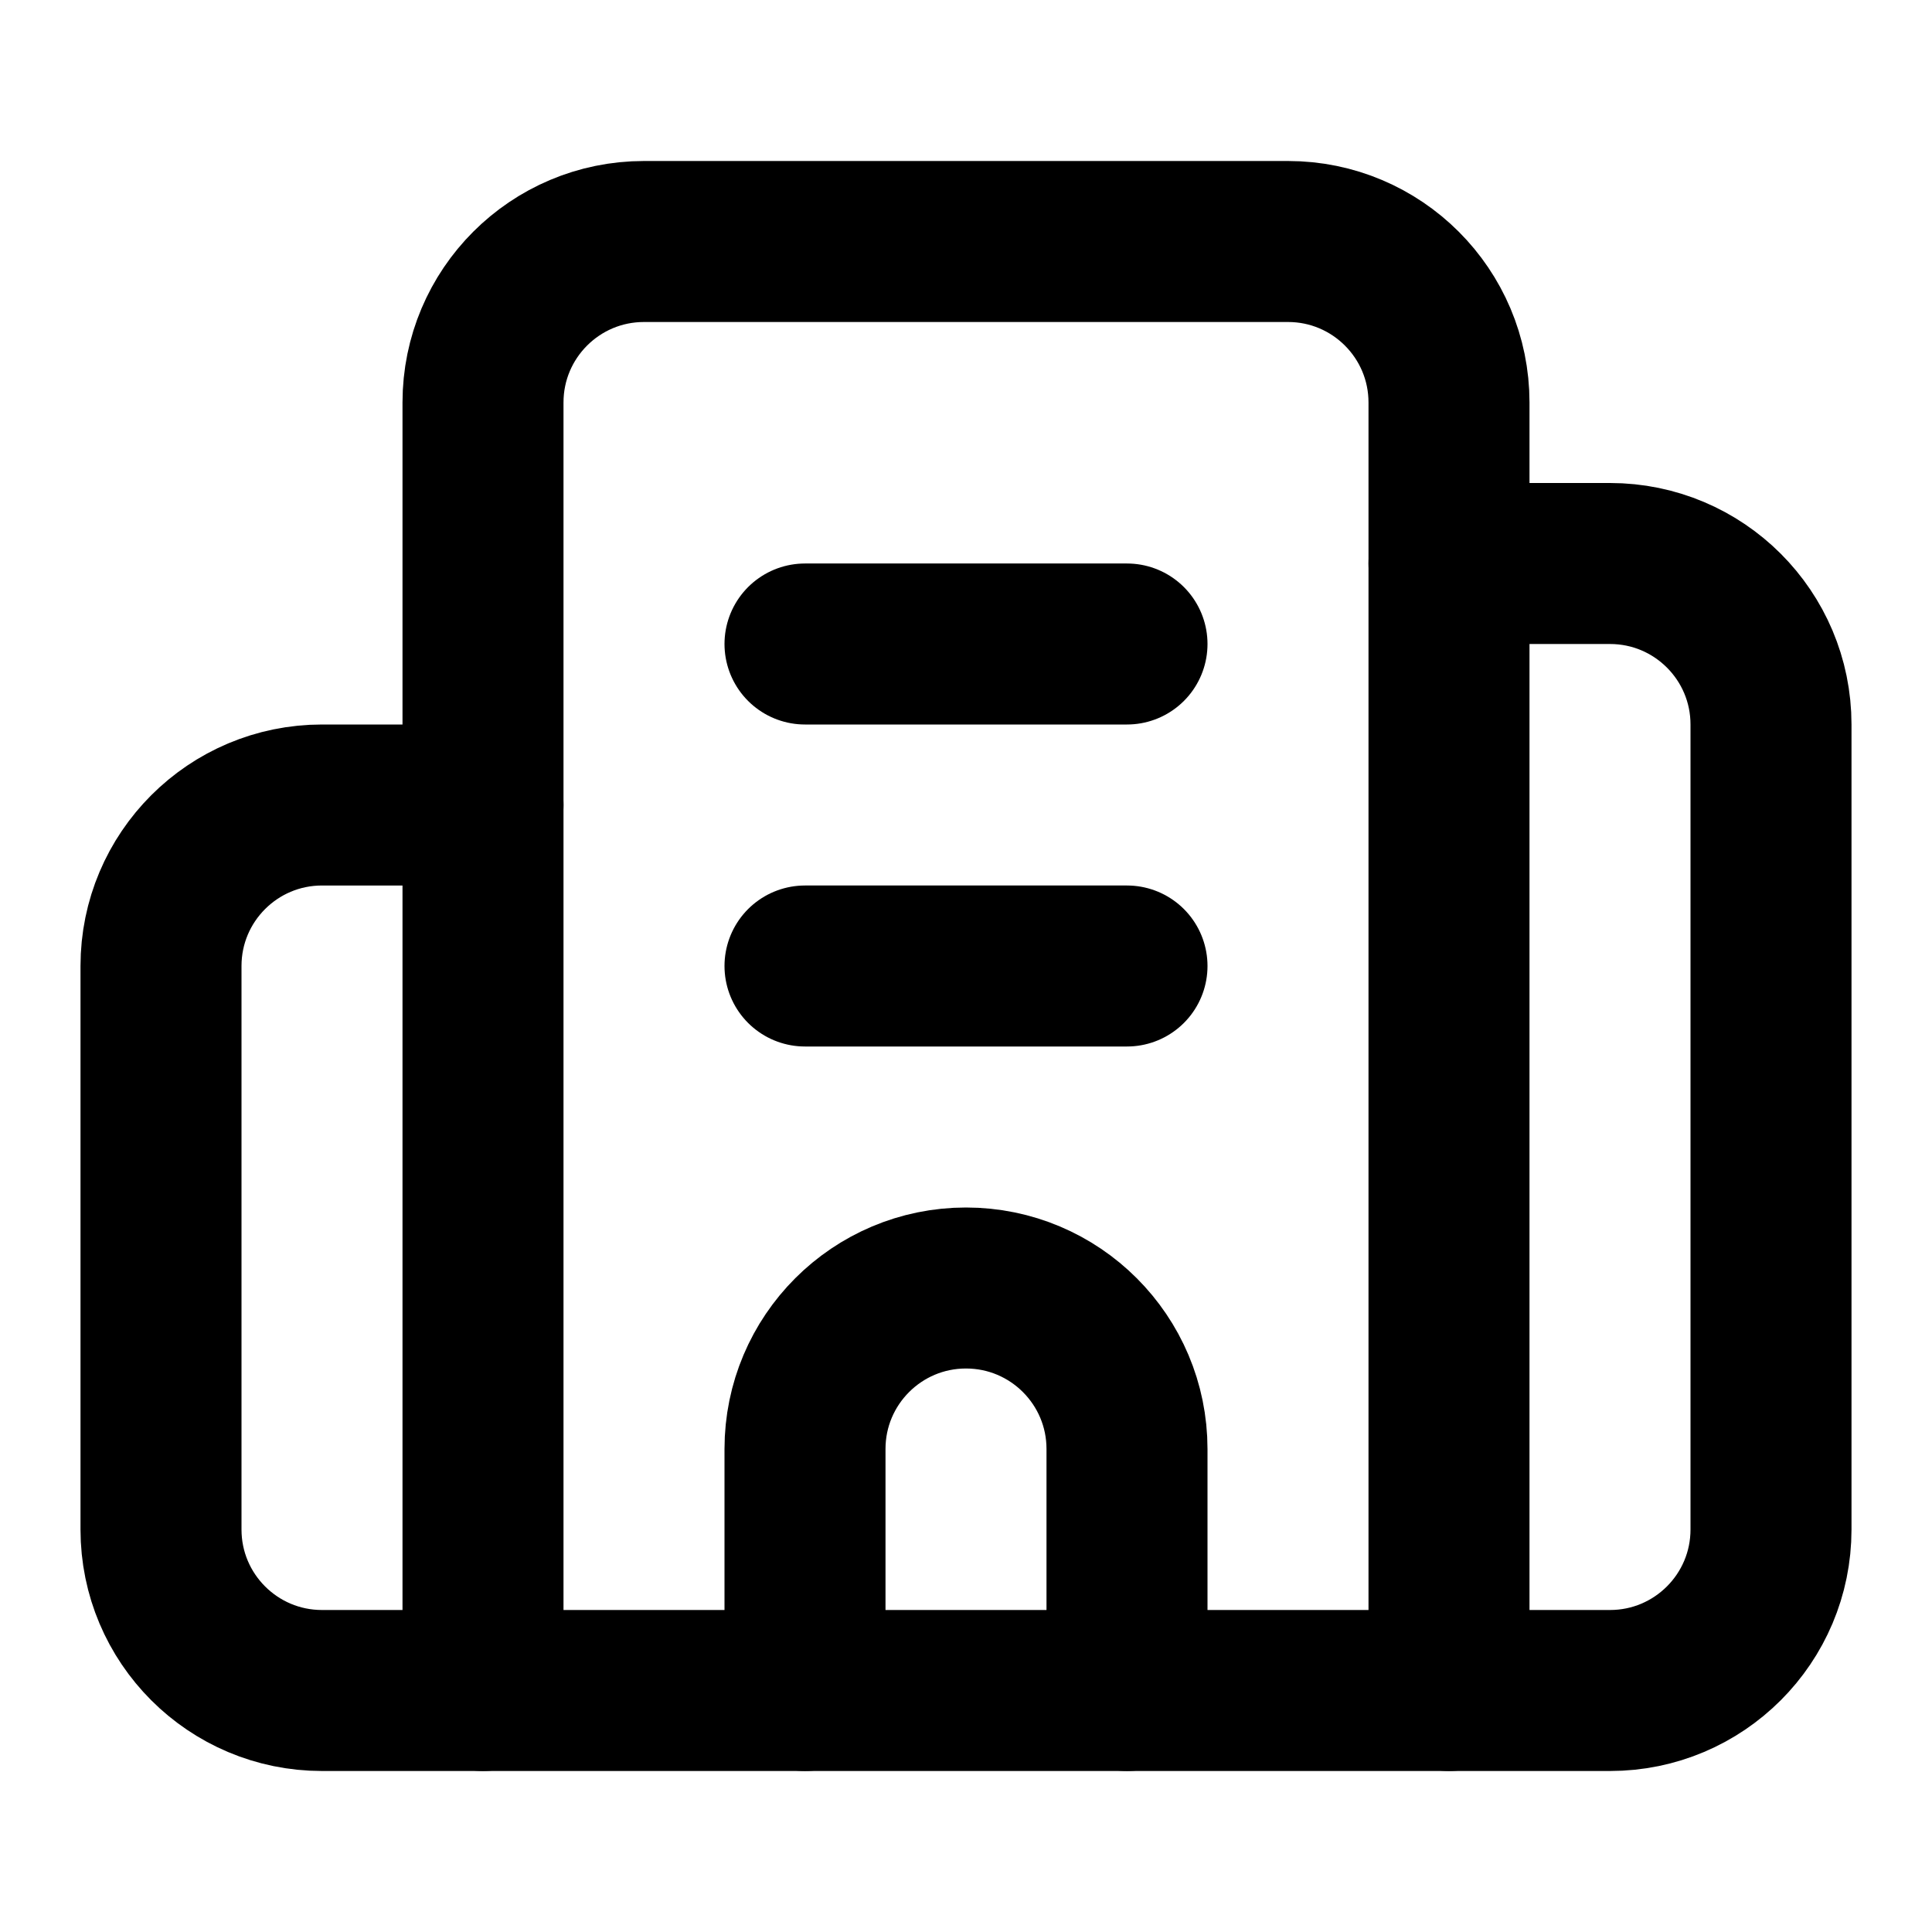
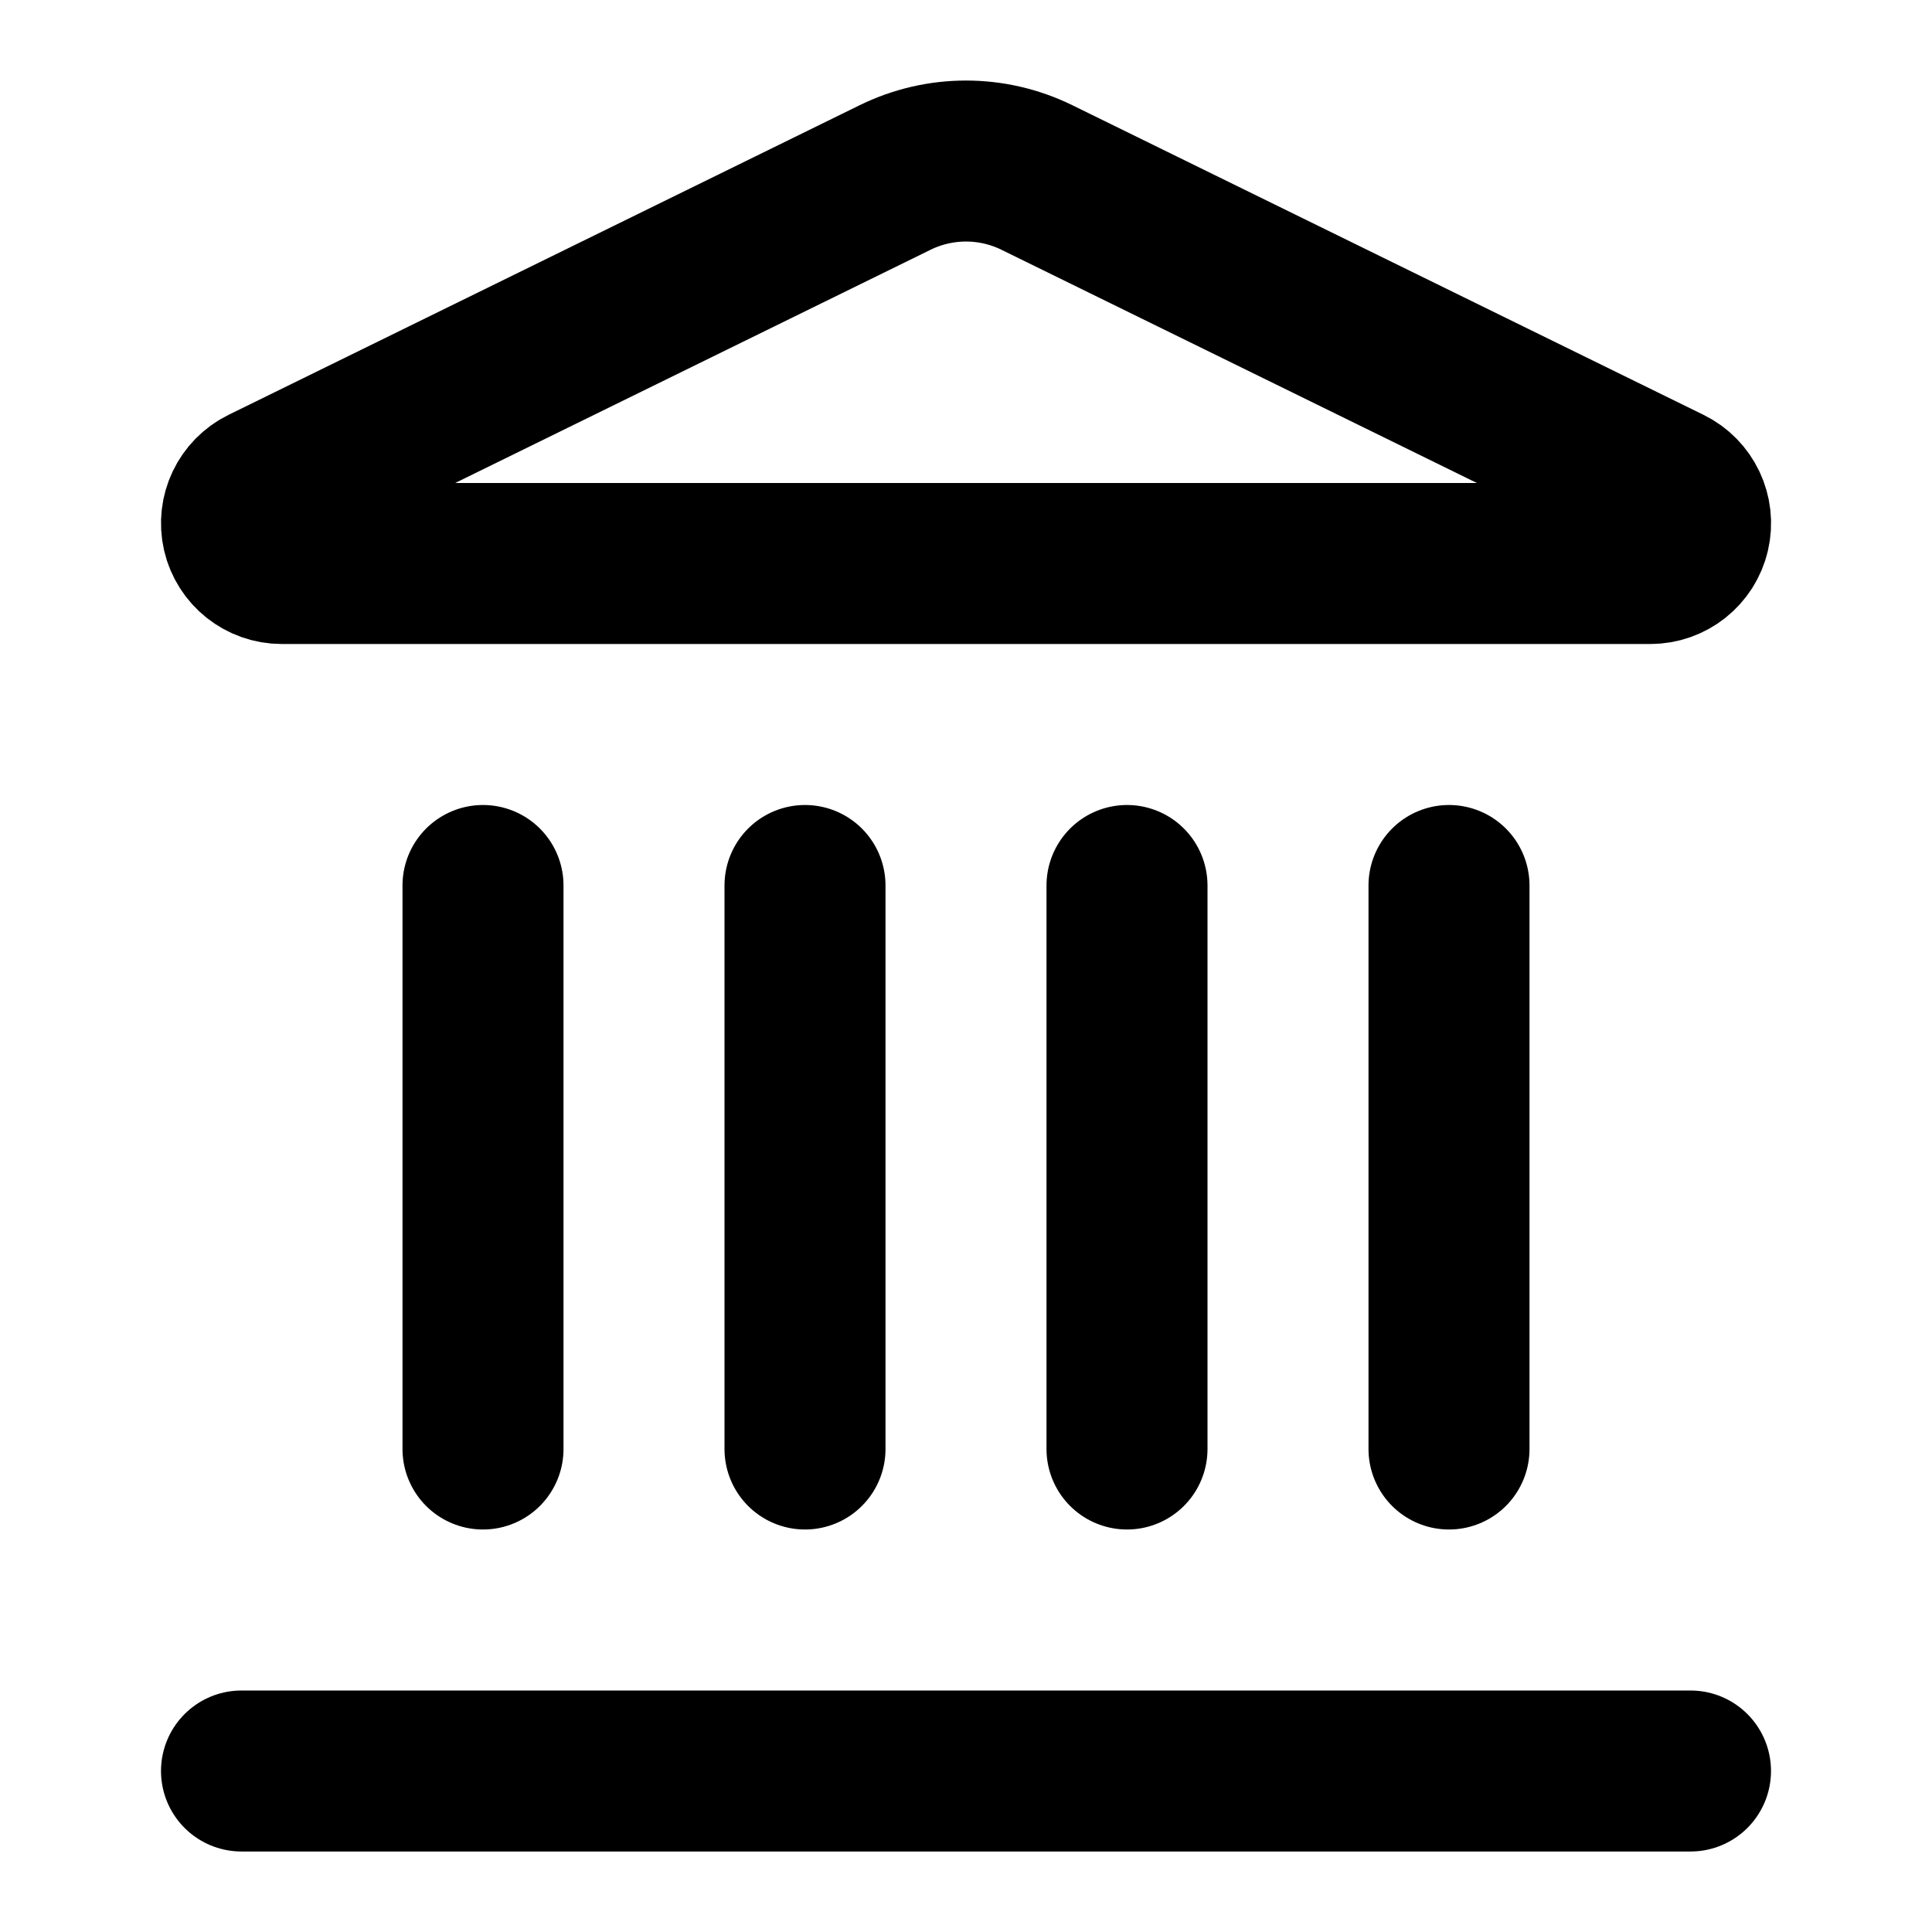
<svg xmlns="http://www.w3.org/2000/svg" width="24" height="24" viewBox="0 0 24 24" fill="none" stroke="currentColor" stroke-width="2" stroke-linecap="round" stroke-linejoin="round">
-   <path d="M10 12h4" />
-   <path d="M10 8h4" />
-   <path d="M14 21v-3a2 2 0 0 0-4 0v3" />
-   <path d="M6 10H4a2 2 0 0 0-2 2v7a2 2 0 0 0 2 2h16a2 2 0 0 0 2-2V9a2 2 0 0 0-2-2h-2" />
-   <path d="M6 21V5a2 2 0 0 1 2-2h8a2 2 0 0 1 2 2v16" />
+   <path d="M10 18v-7" />
+   <path d="M11.119 2.205a2 2 0 0 1 1.762 0l7.84 3.846A.5.5 0 0 1 20.5 7h-17a.5.5 0 0 1-.22-.949z" />
+   <path d="M14 18v-7" />
+   <path d="M18 18v-7" />
+   <path d="M3 22h18" />
+   <path d="M6 18v-7" />
</svg>
